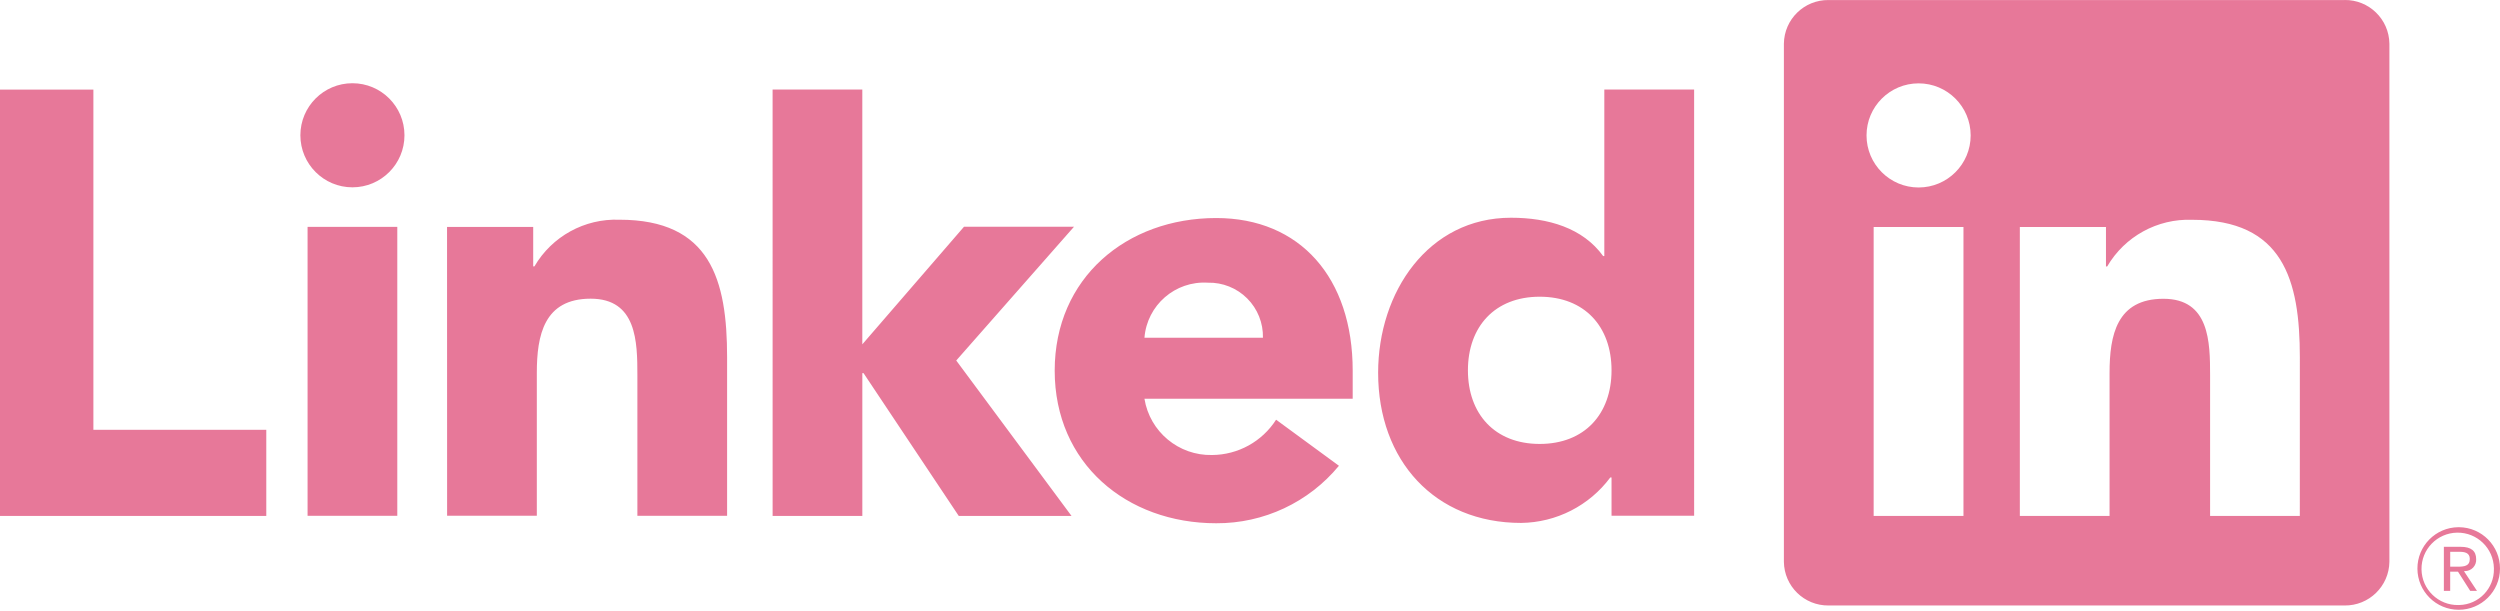
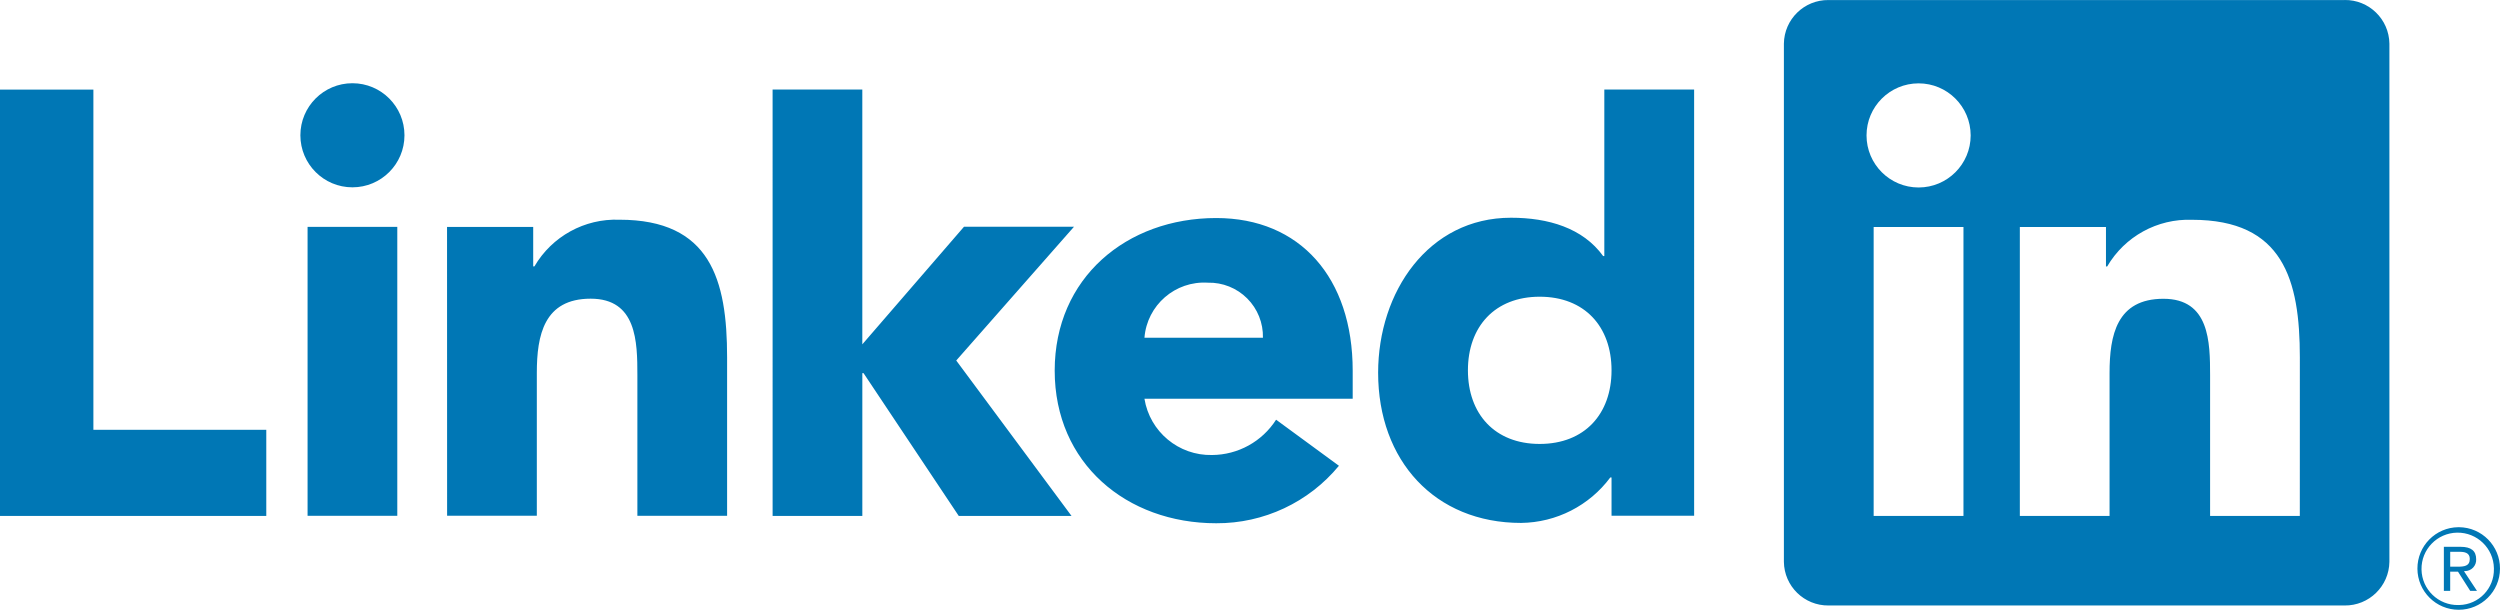
<svg xmlns="http://www.w3.org/2000/svg" viewBox="0 0 267.504 65.326" version="1.1" id="svg20">
  <defs id="defs24" />
-   <path id="path18" style="fill:#e77899;fill-opacity:1" d="m 263.043,56.411 a 4.418,4.418 0 1 0 0.085,0 h -0.085 m 0,8.33 a 3.874,3.874 0 1 1 3.809,-3.938 v 0.065 a 3.791,3.791 0 0 1 -3.708,3.871 h -0.1 m -16.96,-9.535 h -9.6 V 40.17 c 0,-3.585 -0.064,-8.2 -4.993,-8.2 -5,0 -5.765,3.906 -5.765,7.939 v 15.294 h -9.6 V 24.287 h 9.216 v 4.225 h 0.129 a 10.1,10.1 0 0 1 9.093,-4.994 c 9.73,0 11.524,6.4 11.524,14.726 z m -40.79,-35.143 a 5.571,5.571 0 1 1 5.57,-5.572 5.571,5.571 0 0 1 -5.57,5.572 m 4.8,35.143 h -9.61 V 24.287 h 9.61 z m 40.776,-55.2 h -55.21 a 4.728,4.728 0 0 0 -4.781,4.67 v 55.439 a 4.731,4.731 0 0 0 4.781,4.675 h 55.21 a 4.741,4.741 0 0 0 4.8,-4.675 V 4.67 A 4.738,4.738 0 0 0 250.87,0 m -86.12,31.749 c -4.8,0 -7.68,3.205 -7.68,7.875 0,4.67 2.879,7.878 7.68,7.878 4.801,0 7.687,-3.2 7.687,-7.878 0,-4.678 -2.881,-7.875 -7.687,-7.875 m 16.525,23.437 h -8.838 v -4.1 h -0.131 a 12.071,12.071 0 0 1 -9.544,4.868 c -9.224,0 -15.3,-6.657 -15.3,-16.071 0,-8.646 5.377,-16.585 14.216,-16.585 3.973,0 7.684,1.087 9.861,4.1 h 0.126 V 9.577 h 9.609 z M 135.136,36.138 a 5.756,5.756 0 0 0 -5.894,-5.89 6.406,6.406 0 0 0 -6.784,5.89 z m 8.132,13.7 a 16.909,16.909 0 0 1 -13.128,6.151 c -9.6,0 -17.286,-6.408 -17.286,-16.331 0,-9.923 7.685,-16.328 17.286,-16.328 8.973,0 14.6,6.4 14.6,16.328 v 3.01 h -22.282 a 7.171,7.171 0 0 0 7.235,6.019 8.193,8.193 0 0 0 6.851,-3.778 z M 47.834,24.279 h 9.219 v 4.225 h 0.131 a 10.085,10.085 0 0 1 9.09,-4.994 c 9.735,0 11.527,6.405 11.527,14.726 V 55.19 h -9.6 V 40.159 c 0,-3.588 -0.066,-8.2 -5,-8.2 -4.99,0 -5.76,3.907 -5.76,7.939 v 15.288 h -9.6 z M 82.669,9.58 h 9.6 v 27.265 l 10.88,-12.583 h 11.77 l -12.6,14.313 12.335,16.63 H 102.588 L 92.397,39.923 h -0.126 v 15.28 h -9.6 z M 32.911,24.276 h 9.6 v 30.916 h -9.6 z m 4.8,-15.37 a 5.569,5.569 0 1 1 -5.57,5.569 5.569,5.569 0 0 1 5.57,-5.569 M 0,9.587 h 9.993 v 36.4 h 18.5 v 9.222 H 0 Z m 263.744,51.522 a 1.2,1.2 0 0 0 1.21,-1.269 c 0,-0.9 -0.543,-1.33 -1.657,-1.33 h -1.8 v 4.712 h 0.677 v -2.054 h 0.832 l 0.019,0.025 1.291,2.029 h 0.724 l -1.389,-2.1 z m -0.783,-0.472 h -0.785 v -1.593 h 0.995 c 0.514,0 1.1,0.084 1.1,0.757 0,0.774 -0.593,0.836 -1.314,0.836" />
+   <path id="path18" style="fill:#0077b5;fill-opacity:1" d="m 263.043,56.411 a 4.418,4.418 0 1 0 0.085,0 h -0.085 m 0,8.33 a 3.874,3.874 0 1 1 3.809,-3.938 v 0.065 a 3.791,3.791 0 0 1 -3.708,3.871 h -0.1 m -16.96,-9.535 h -9.6 V 40.17 c 0,-3.585 -0.064,-8.2 -4.993,-8.2 -5,0 -5.765,3.906 -5.765,7.939 v 15.294 h -9.6 V 24.287 h 9.216 v 4.225 h 0.129 a 10.1,10.1 0 0 1 9.093,-4.994 c 9.73,0 11.524,6.4 11.524,14.726 z m -40.79,-35.143 a 5.571,5.571 0 1 1 5.57,-5.572 5.571,5.571 0 0 1 -5.57,5.572 m 4.8,35.143 h -9.61 V 24.287 h 9.61 z m 40.776,-55.2 h -55.21 a 4.728,4.728 0 0 0 -4.781,4.67 v 55.439 a 4.731,4.731 0 0 0 4.781,4.675 h 55.21 a 4.741,4.741 0 0 0 4.8,-4.675 V 4.67 A 4.738,4.738 0 0 0 250.87,0 m -86.12,31.749 c -4.8,0 -7.68,3.205 -7.68,7.875 0,4.67 2.879,7.878 7.68,7.878 4.801,0 7.687,-3.2 7.687,-7.878 0,-4.678 -2.881,-7.875 -7.687,-7.875 m 16.525,23.437 h -8.838 v -4.1 h -0.131 a 12.071,12.071 0 0 1 -9.544,4.868 c -9.224,0 -15.3,-6.657 -15.3,-16.071 0,-8.646 5.377,-16.585 14.216,-16.585 3.973,0 7.684,1.087 9.861,4.1 h 0.126 V 9.577 h 9.609 z M 135.136,36.138 a 5.756,5.756 0 0 0 -5.894,-5.89 6.406,6.406 0 0 0 -6.784,5.89 z m 8.132,13.7 a 16.909,16.909 0 0 1 -13.128,6.151 c -9.6,0 -17.286,-6.408 -17.286,-16.331 0,-9.923 7.685,-16.328 17.286,-16.328 8.973,0 14.6,6.4 14.6,16.328 v 3.01 h -22.282 a 7.171,7.171 0 0 0 7.235,6.019 8.193,8.193 0 0 0 6.851,-3.778 z M 47.834,24.279 h 9.219 v 4.225 h 0.131 a 10.085,10.085 0 0 1 9.09,-4.994 c 9.735,0 11.527,6.405 11.527,14.726 V 55.19 h -9.6 V 40.159 c 0,-3.588 -0.066,-8.2 -5,-8.2 -4.99,0 -5.76,3.907 -5.76,7.939 v 15.288 h -9.6 z M 82.669,9.58 h 9.6 v 27.265 l 10.88,-12.583 h 11.77 l -12.6,14.313 12.335,16.63 H 102.588 L 92.397,39.923 h -0.126 v 15.28 h -9.6 z M 32.911,24.276 h 9.6 v 30.916 h -9.6 z m 4.8,-15.37 a 5.569,5.569 0 1 1 -5.57,5.569 5.569,5.569 0 0 1 5.57,-5.569 M 0,9.587 h 9.993 v 36.4 h 18.5 v 9.222 H 0 Z m 263.744,51.522 a 1.2,1.2 0 0 0 1.21,-1.269 c 0,-0.9 -0.543,-1.33 -1.657,-1.33 h -1.8 v 4.712 h 0.677 v -2.054 h 0.832 l 0.019,0.025 1.291,2.029 h 0.724 l -1.389,-2.1 z m -0.783,-0.472 h -0.785 v -1.593 h 0.995 c 0.514,0 1.1,0.084 1.1,0.757 0,0.774 -0.593,0.836 -1.314,0.836" />
</svg>
